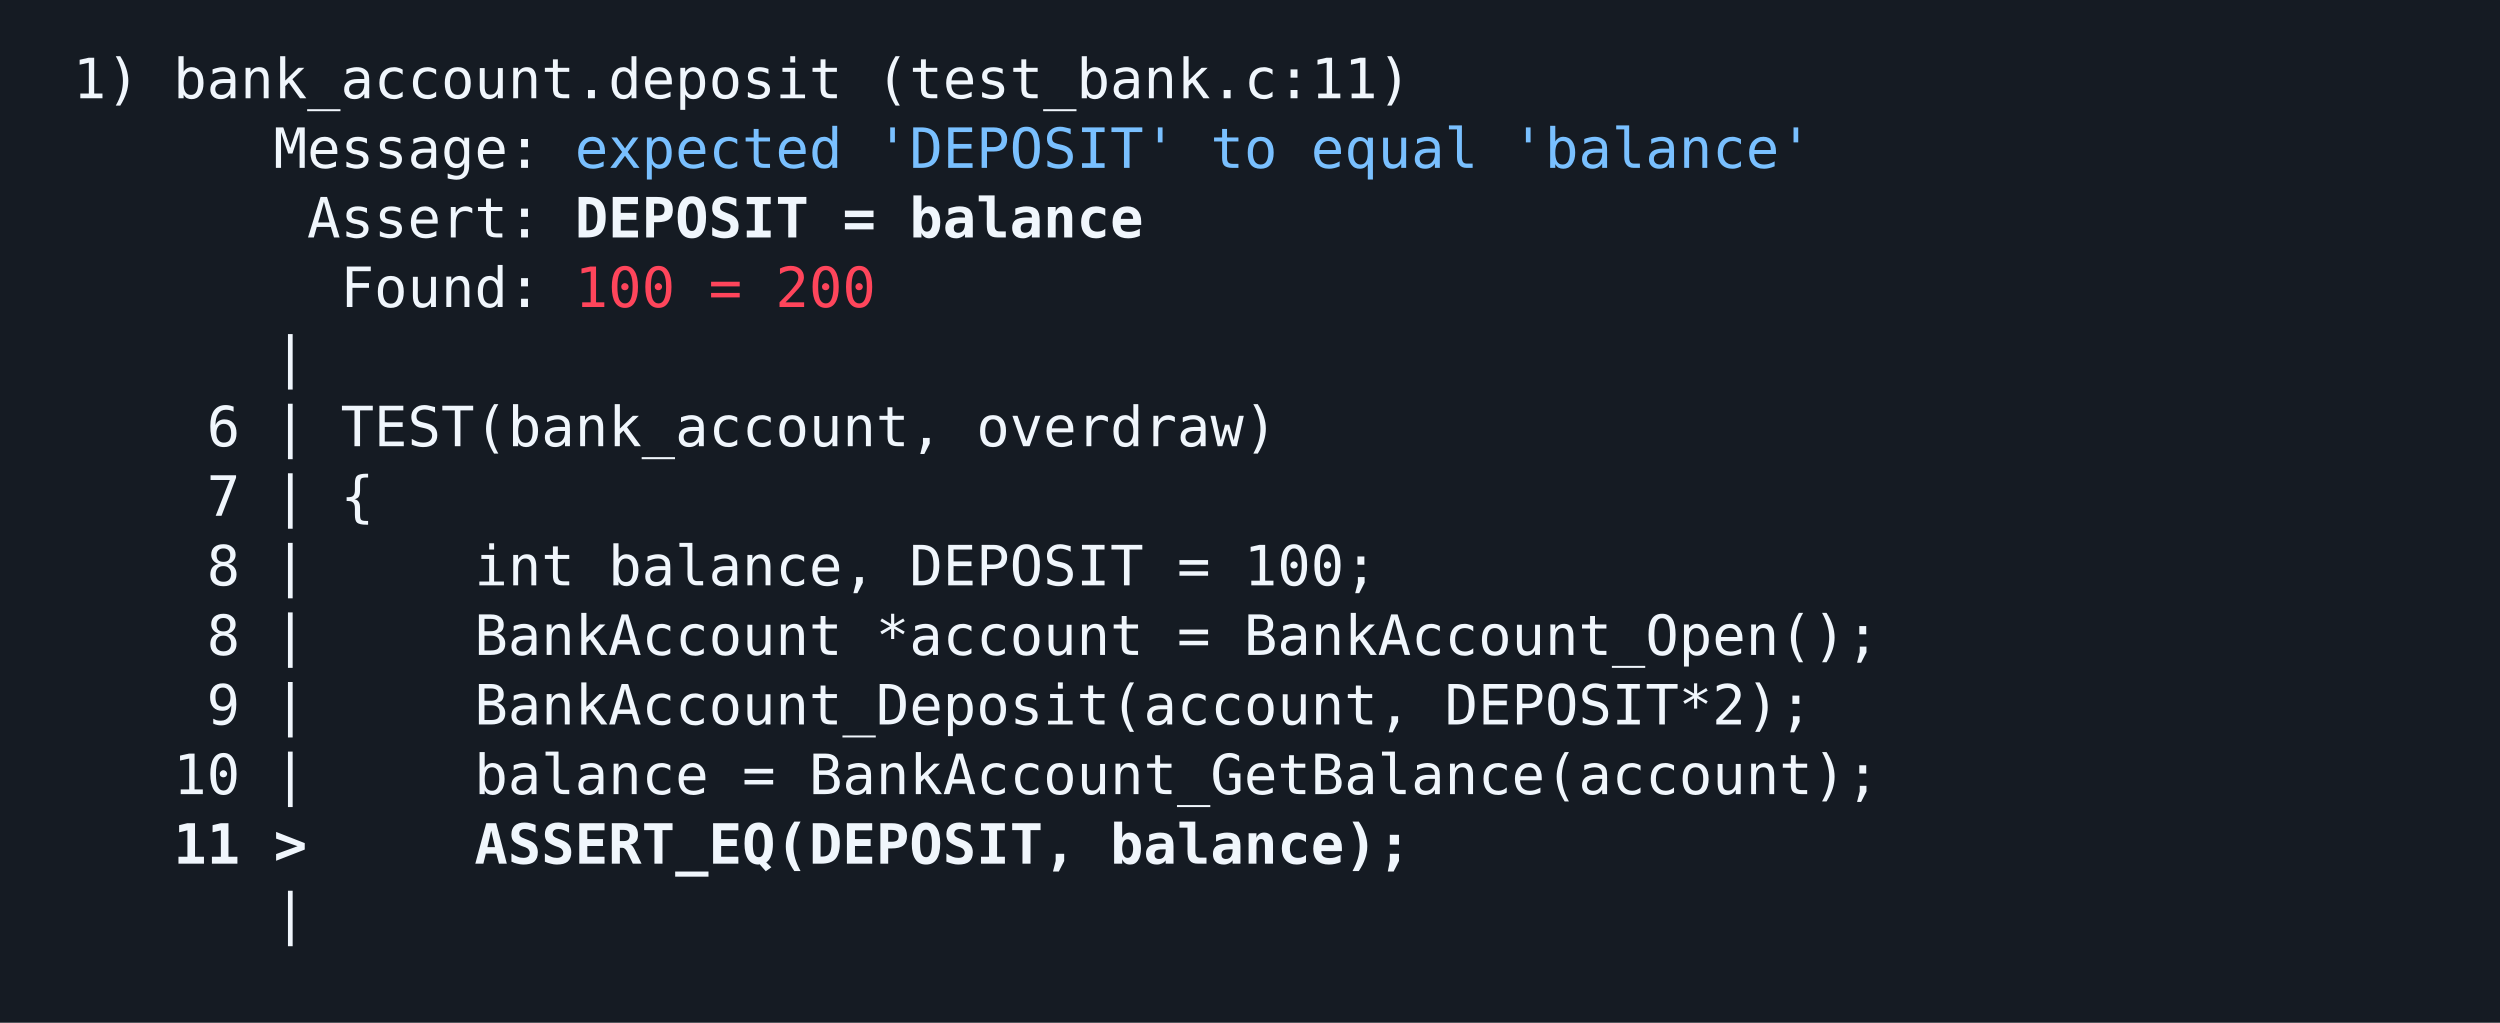
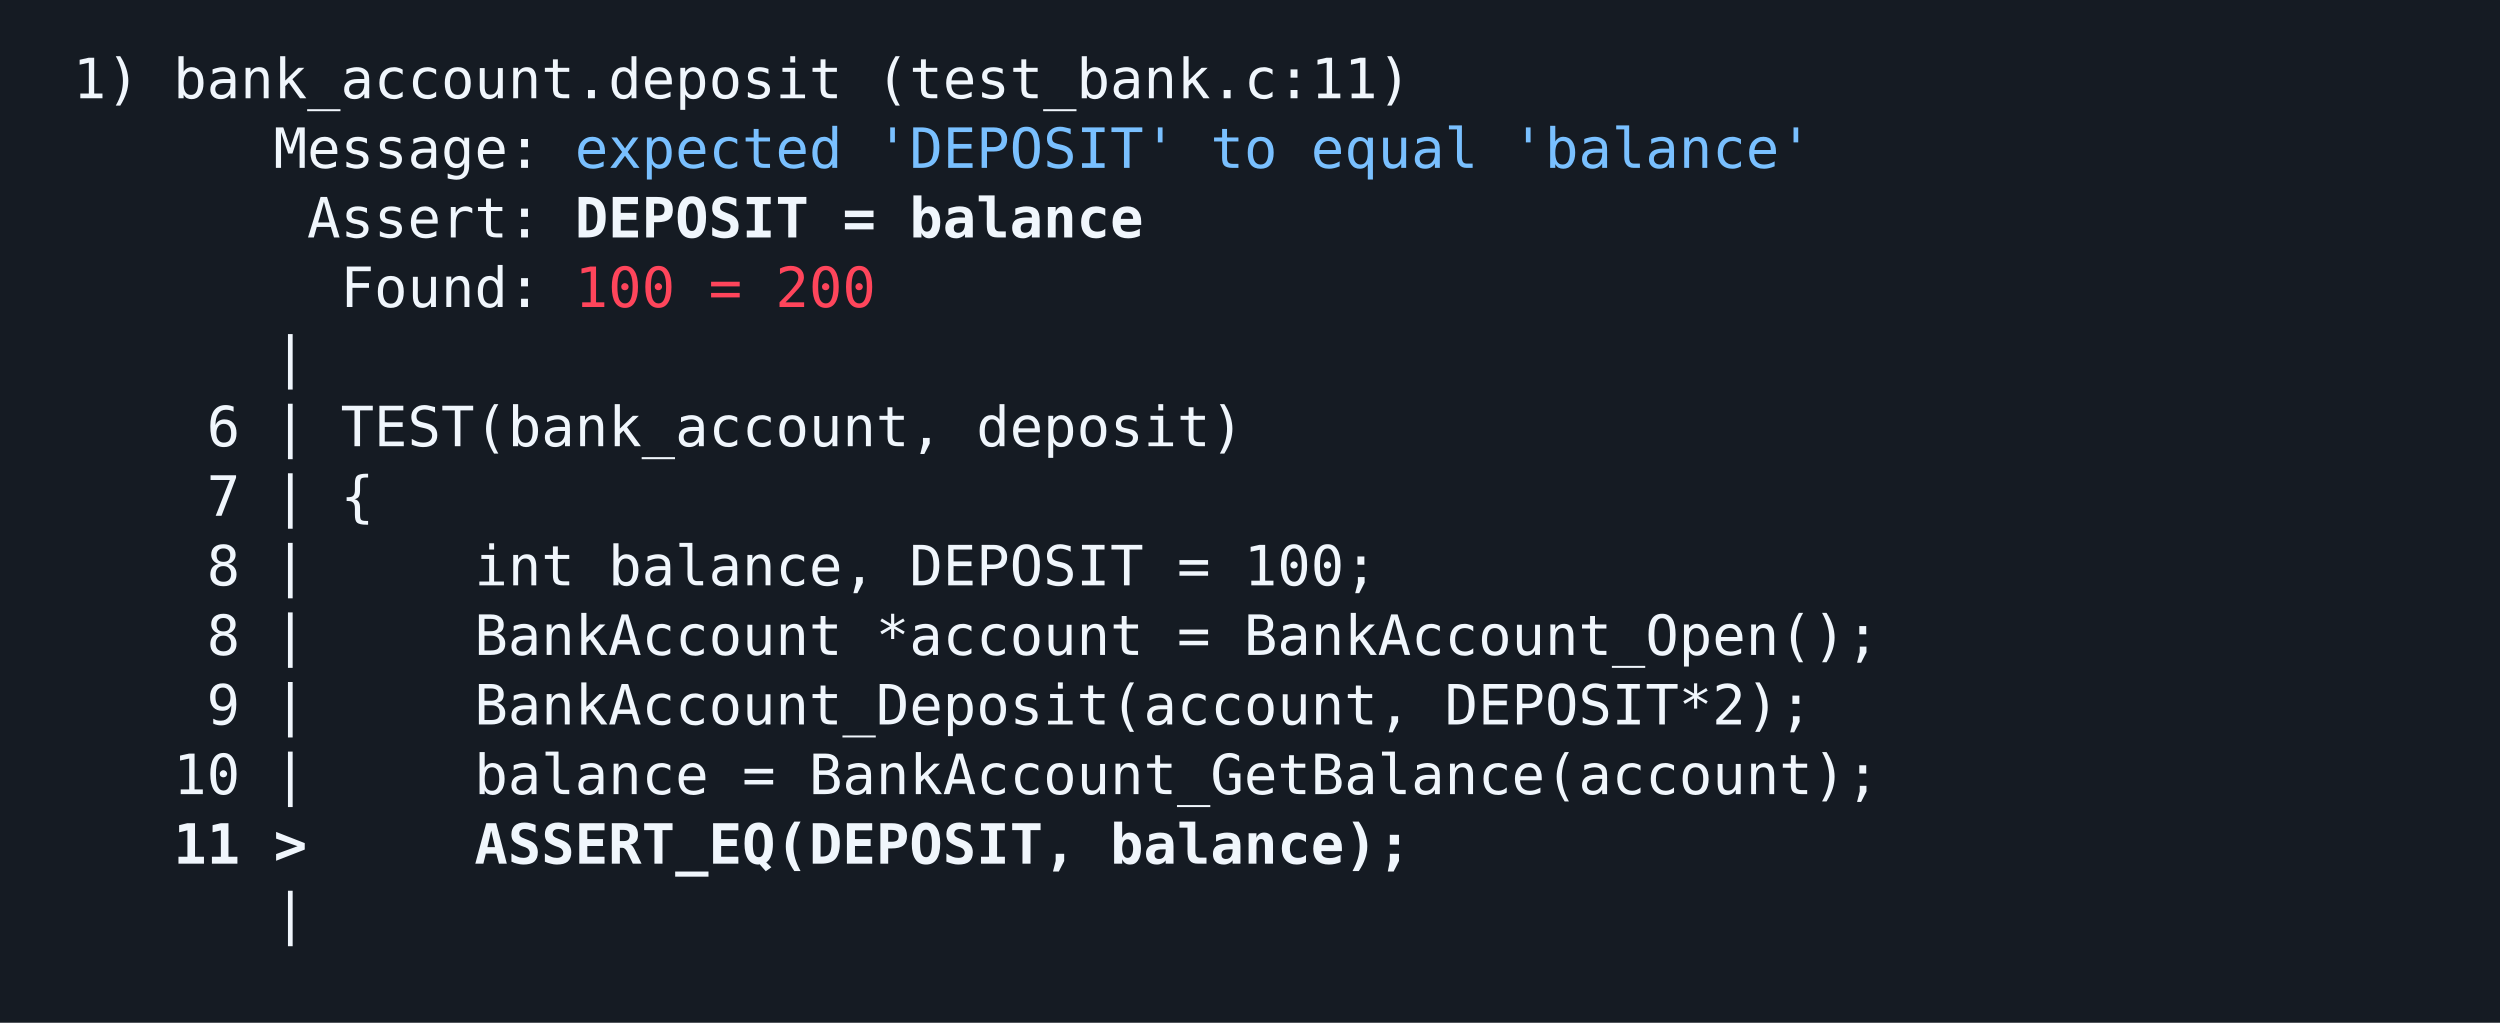
<svg xmlns="http://www.w3.org/2000/svg" width="174.625mm" height="71.438mm" viewBox="0 0 174.625 71.438" version="1.1" id="svg1">
  <defs id="defs1" />
  <g id="layer1" transform="translate(-10.40939,-36.54362)">
    <rect style="fill:#151b23;fill-opacity:1;stroke-width:0.265;stroke-linejoin:bevel;stroke-miterlimit:5" id="rect14" width="174.625" height="71.438" x="10.409" y="36.544" />
    <text xml:space="preserve" style="font-size:3.881px;line-height:1.25;font-family:sans-serif;stroke-width:0.265" x="15.503" y="43.409" id="text1">
      <tspan id="tspan1" style="font-style:normal;font-variant:normal;font-weight:normal;font-stretch:normal;font-size:3.881px;font-family:Monospace;-inkscape-font-specification:Monospace;fill:#f0f6fc;fill-opacity:1;stroke-width:0.265" x="15.503" y="43.409">1) bank_account.deposit (test_bank.c:11)</tspan>
      <tspan style="font-style:normal;font-variant:normal;font-weight:normal;font-stretch:normal;font-size:3.881px;font-family:Monospace;-inkscape-font-specification:Monospace;fill:#f0f6fc;fill-opacity:1;stroke-width:0.265" x="15.503" y="48.27" id="tspan2">      Message: <tspan style="font-size:3.881px;fill:#79c0ff;fill-opacity:1" id="tspan14">expected 'DEPOSIT' to equal 'balance'</tspan>
      </tspan>
      <tspan style="font-style:normal;font-variant:normal;font-weight:normal;font-stretch:normal;font-size:3.881px;font-family:Monospace;-inkscape-font-specification:Monospace;fill:#f0f6fc;fill-opacity:1;stroke-width:0.265" x="15.503" y="53.13" id="tspan3">       Assert: <tspan style="font-weight:bold;font-size:3.881px;fill:#f0f6fc;fill-opacity:1" id="tspan15">DEPOSIT = balance</tspan>
      </tspan>
      <tspan style="font-style:normal;font-variant:normal;font-weight:normal;font-stretch:normal;font-size:3.881px;font-family:Monospace;-inkscape-font-specification:Monospace;fill:#f0f6fc;fill-opacity:1;stroke-width:0.265" x="15.503" y="57.99" id="tspan4">        Found: <tspan style="font-size:3.881px;fill:#ff455b;fill-opacity:1" id="tspan16">100 = 200</tspan>
      </tspan>
      <tspan style="font-style:normal;font-variant:normal;font-weight:normal;font-stretch:normal;font-size:3.881px;font-family:Monospace;-inkscape-font-specification:Monospace;fill:#f0f6fc;fill-opacity:1;stroke-width:0.265" x="15.503" y="62.85" id="tspan5">      |</tspan>
-       <tspan style="font-style:normal;font-variant:normal;font-weight:normal;font-stretch:normal;font-size:3.881px;font-family:Monospace;-inkscape-font-specification:Monospace;fill:#f0f6fc;fill-opacity:1;stroke-width:0.265" x="15.503" y="67.711" id="tspan6">    6 | TEST(bank_account, overdraw)</tspan>
+       <tspan style="font-style:normal;font-variant:normal;font-weight:normal;font-stretch:normal;font-size:3.881px;font-family:Monospace;-inkscape-font-specification:Monospace;fill:#f0f6fc;fill-opacity:1;stroke-width:0.265" x="15.503" y="67.711" id="tspan6">    6 | TEST(bank_account, deposit)</tspan>
      <tspan style="font-style:normal;font-variant:normal;font-weight:normal;font-stretch:normal;font-size:3.881px;font-family:Monospace;-inkscape-font-specification:Monospace;fill:#f0f6fc;fill-opacity:1;stroke-width:0.265" x="15.503" y="72.571" id="tspan7">    7 | {</tspan>
      <tspan style="font-style:normal;font-variant:normal;font-weight:normal;font-stretch:normal;font-size:3.881px;font-family:Monospace;-inkscape-font-specification:Monospace;fill:#f0f6fc;fill-opacity:1;stroke-width:0.265" x="15.503" y="77.431" id="tspan8">    8 |     int balance, DEPOSIT = 100;</tspan>
      <tspan style="font-style:normal;font-variant:normal;font-weight:normal;font-stretch:normal;font-size:3.881px;font-family:Monospace;-inkscape-font-specification:Monospace;fill:#f0f6fc;fill-opacity:1;stroke-width:0.265" x="15.503" y="82.291" id="tspan9">    8 |     BankAccount *account = BankAccount_Open();</tspan>
      <tspan style="font-style:normal;font-variant:normal;font-weight:normal;font-stretch:normal;font-size:3.881px;font-family:Monospace;-inkscape-font-specification:Monospace;fill:#f0f6fc;fill-opacity:1;stroke-width:0.265" x="15.503" y="87.151" id="tspan10">    9 |     BankAccount_Deposit(account, DEPOSIT*2);</tspan>
      <tspan style="font-style:normal;font-variant:normal;font-weight:normal;font-stretch:normal;font-size:3.881px;font-family:Monospace;-inkscape-font-specification:Monospace;fill:#f0f6fc;fill-opacity:1;stroke-width:0.265" x="15.503" y="92.012" id="tspan11">   10 |     balance = BankAccount_GetBalance(account);</tspan>
      <tspan style="font-style:normal;font-variant:normal;font-weight:bold;font-stretch:normal;font-size:3.881px;font-family:Monospace;-inkscape-font-specification:Monospace;fill:#f0f6fc;fill-opacity:1;stroke-width:0.265" x="15.503" y="96.872" id="tspan12">   11 &gt;     ASSERT_EQ(DEPOSIT, balance);</tspan>
      <tspan style="font-style:normal;font-variant:normal;font-weight:normal;font-stretch:normal;font-size:3.881px;font-family:Monospace;-inkscape-font-specification:Monospace;fill:#f0f6fc;fill-opacity:1;stroke-width:0.265" x="15.503" y="101.732" id="tspan13">      |</tspan>
    </text>
  </g>
</svg>
